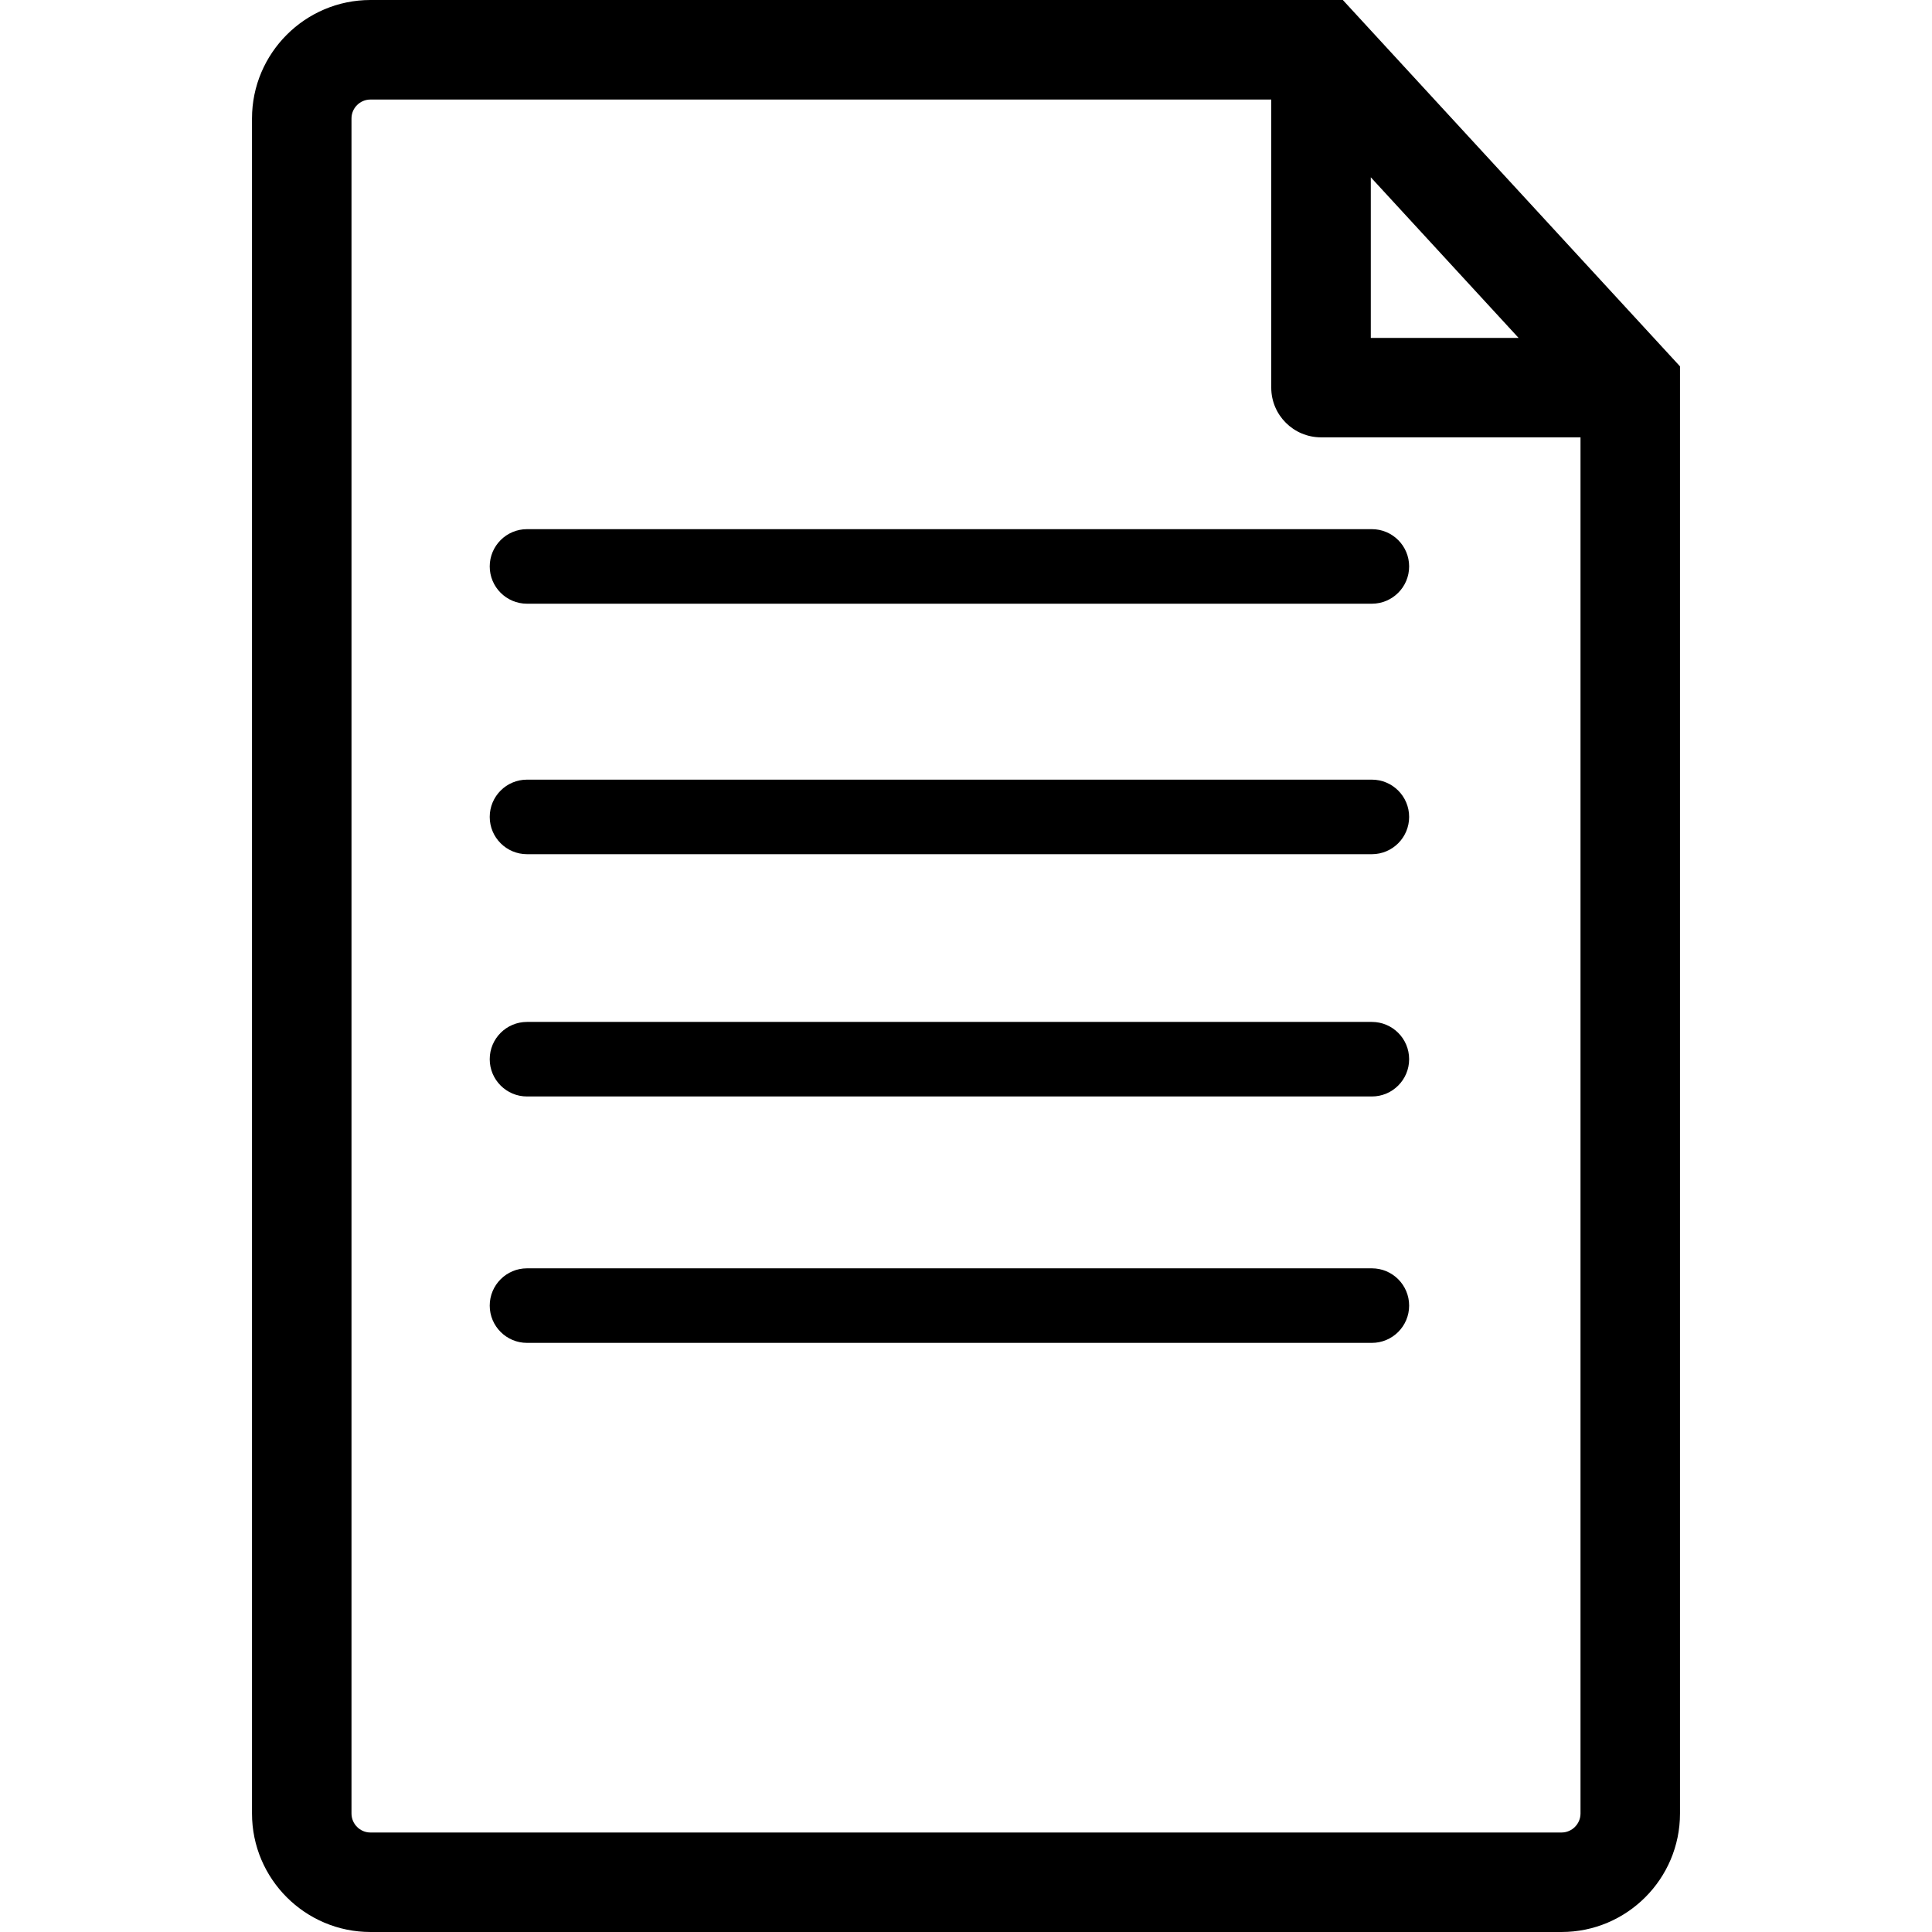
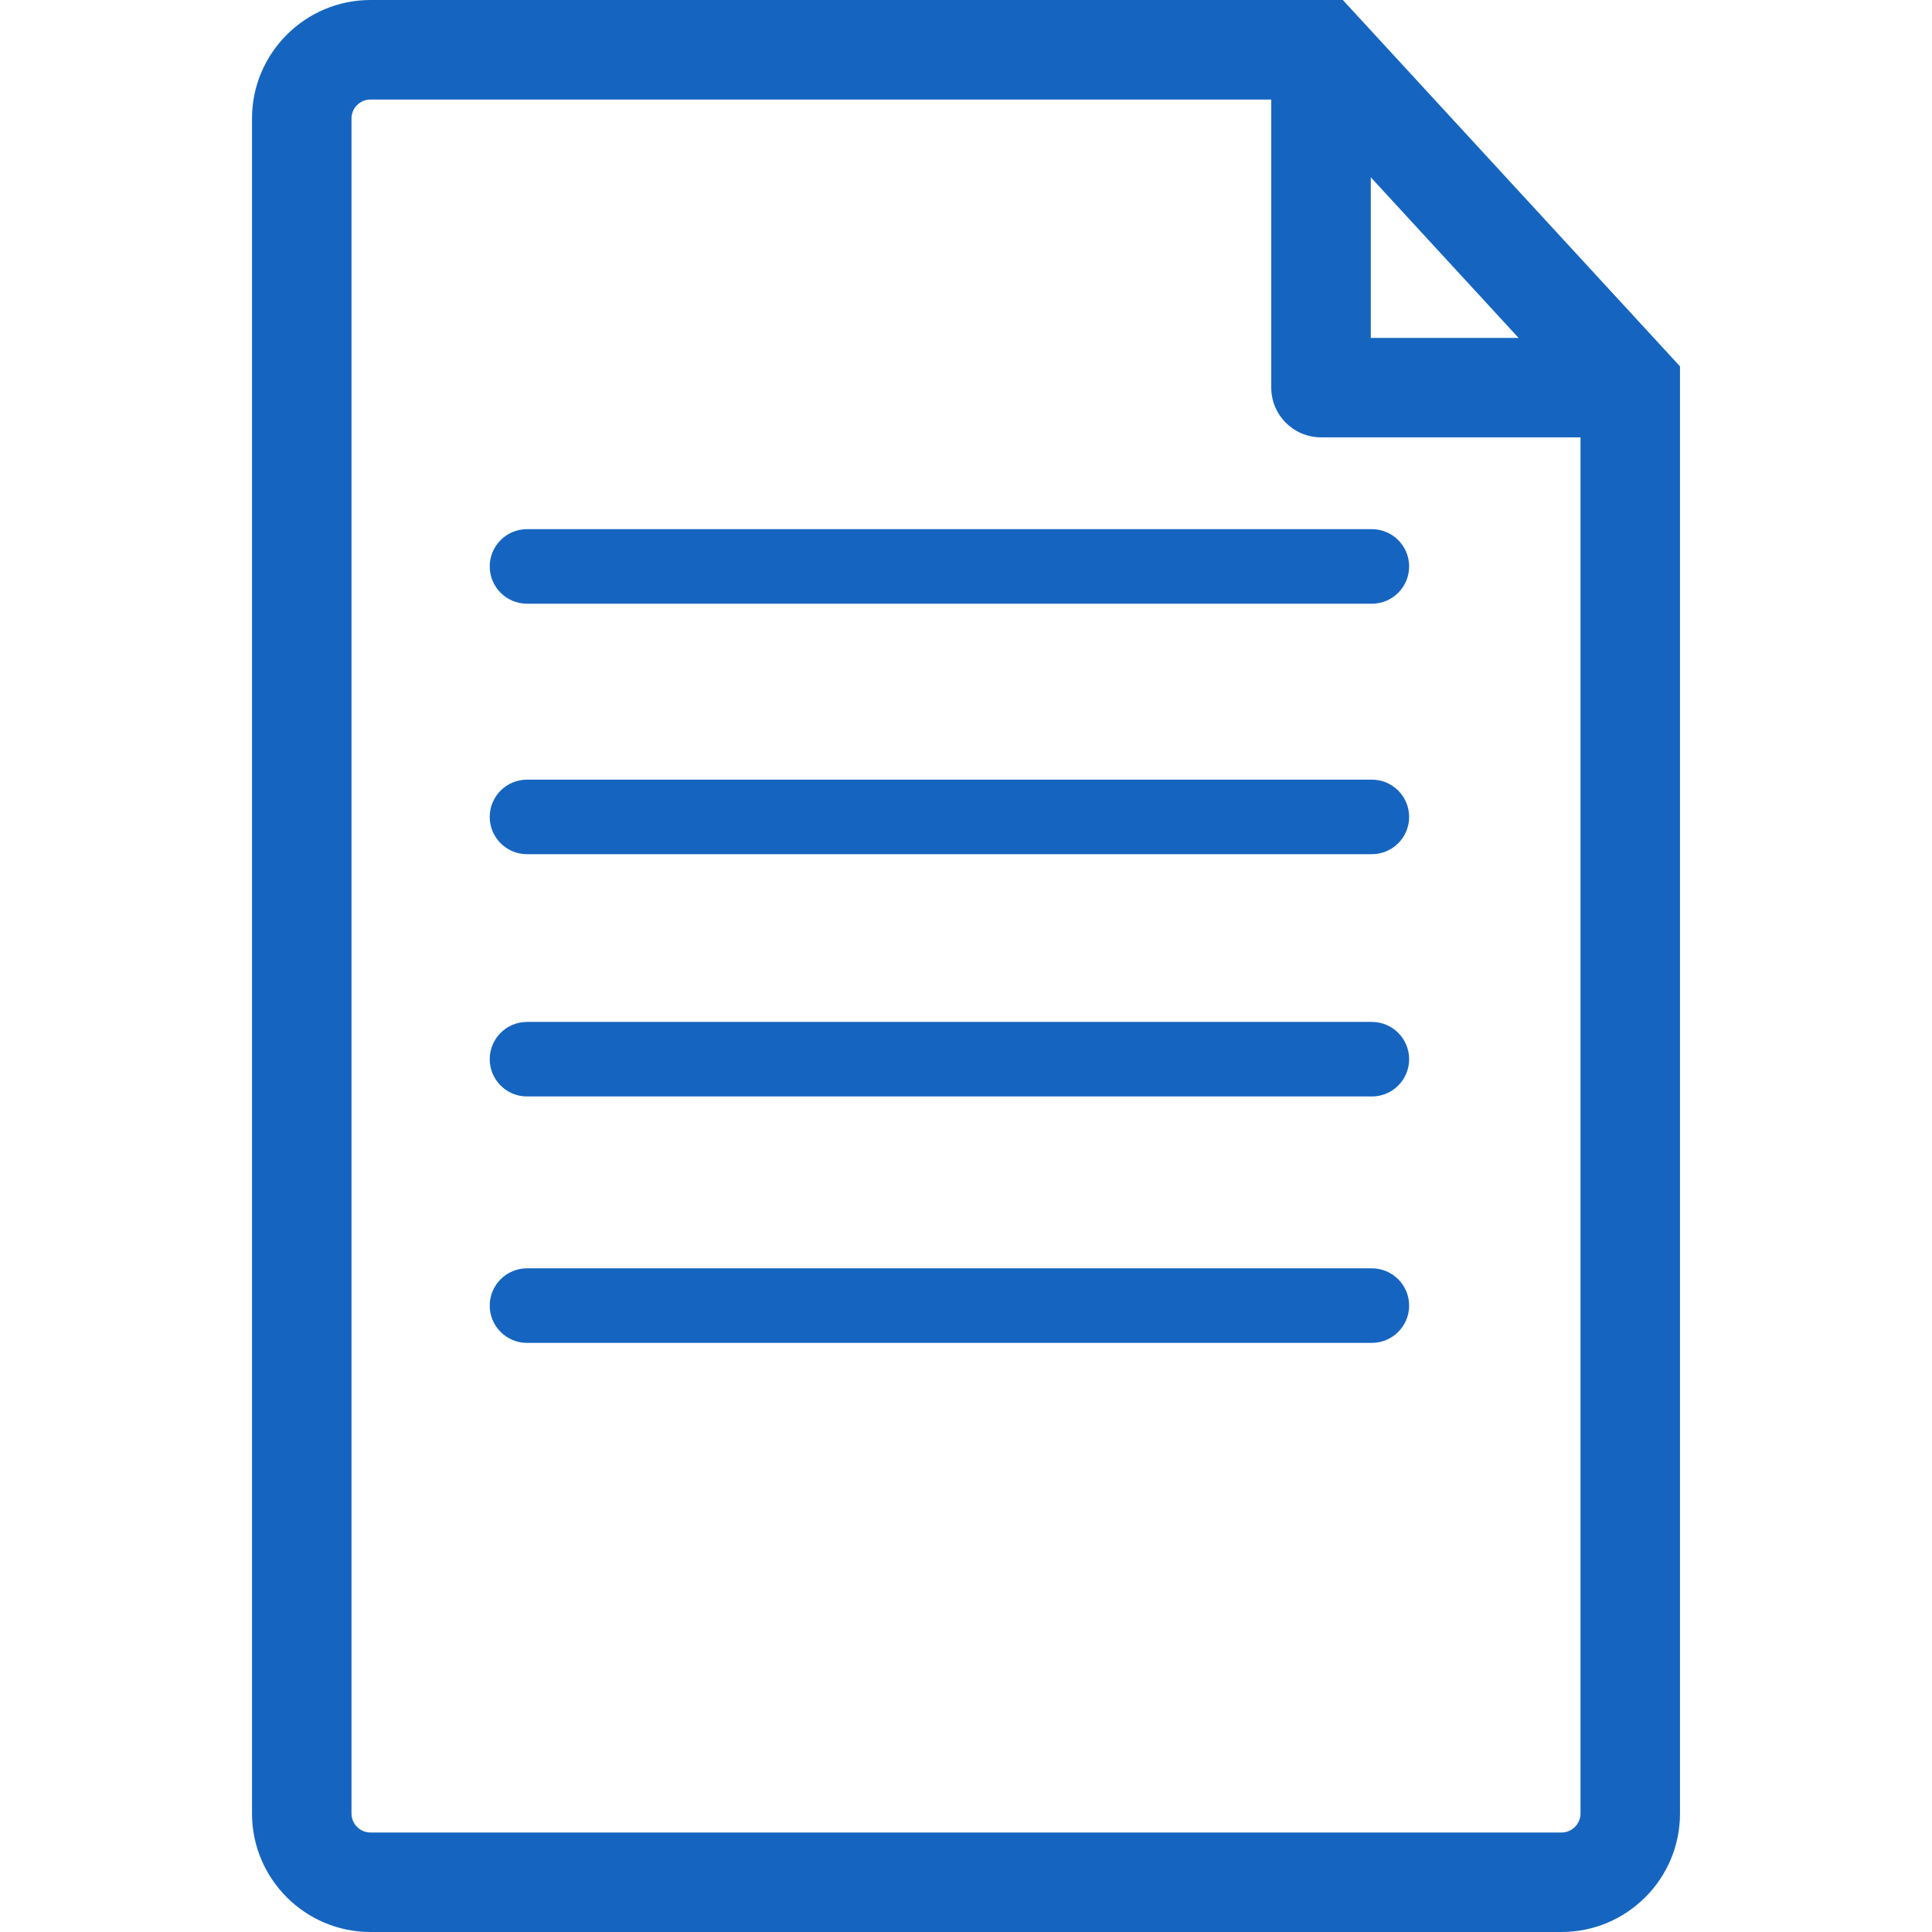
- <svg xmlns="http://www.w3.org/2000/svg" version="1.1" id="Capa_1" x="0px" y="0px" width="470.586px" height="470.586px" viewBox="0 0 470.586 470.586" style="enable-background:new 0 0 470.586 470.586;" xml:space="preserve">
+ <svg xmlns="http://www.w3.org/2000/svg" version="1.1" id="Capa_1" x="0px" y="0px" width="470.586px" height="470.586px" viewBox="0 0 470.586 470.586" style="enable-background:new 0 0 470.586 470.586;" fill="#1565C0" xml:space="preserve">
  <g>
    <path d="M327.081,0H90.234C74.331,0,61.381,12.959,61.381,28.859v412.863c0,15.924,12.95,28.863,28.853,28.863H380.35   c15.917,0,28.855-12.939,28.855-28.863V89.234L327.081,0z M333.891,43.184l35.996,39.121h-35.996V43.184z M384.972,441.723   c0,2.542-2.081,4.629-4.635,4.629H90.234c-2.55,0-4.619-2.087-4.619-4.629V28.859c0-2.548,2.069-4.613,4.619-4.613h219.411v70.181   c0,6.682,5.443,12.099,12.129,12.099h63.198V441.723z M128.364,128.89H334.15c5.013,0,9.079,4.066,9.079,9.079   c0,5.013-4.066,9.079-9.079,9.079H128.364c-5.012,0-9.079-4.066-9.079-9.079C119.285,132.957,123.352,128.89,128.364,128.89z    M343.229,198.98c0,5.012-4.066,9.079-9.079,9.079H128.364c-5.012,0-9.079-4.066-9.079-9.079s4.067-9.079,9.079-9.079H334.15   C339.163,189.901,343.229,193.968,343.229,198.98z M343.229,257.993c0,5.013-4.066,9.079-9.079,9.079H128.364   c-5.012,0-9.079-4.066-9.079-9.079s4.067-9.079,9.079-9.079H334.15C339.163,248.914,343.229,252.98,343.229,257.993z    M343.229,318.011c0,5.013-4.066,9.079-9.079,9.079H128.364c-5.012,0-9.079-4.066-9.079-9.079s4.067-9.079,9.079-9.079H334.15   C339.163,308.932,343.229,312.998,343.229,318.011z" />
  </g>
  <g>
</g>
  <g>
</g>
  <g>
</g>
  <g>
</g>
  <g>
</g>
  <g>
</g>
  <g>
</g>
  <g>
</g>
  <g>
</g>
  <g>
</g>
  <g>
</g>
  <g>
</g>
  <g>
</g>
  <g>
</g>
  <g>
</g>
</svg>
